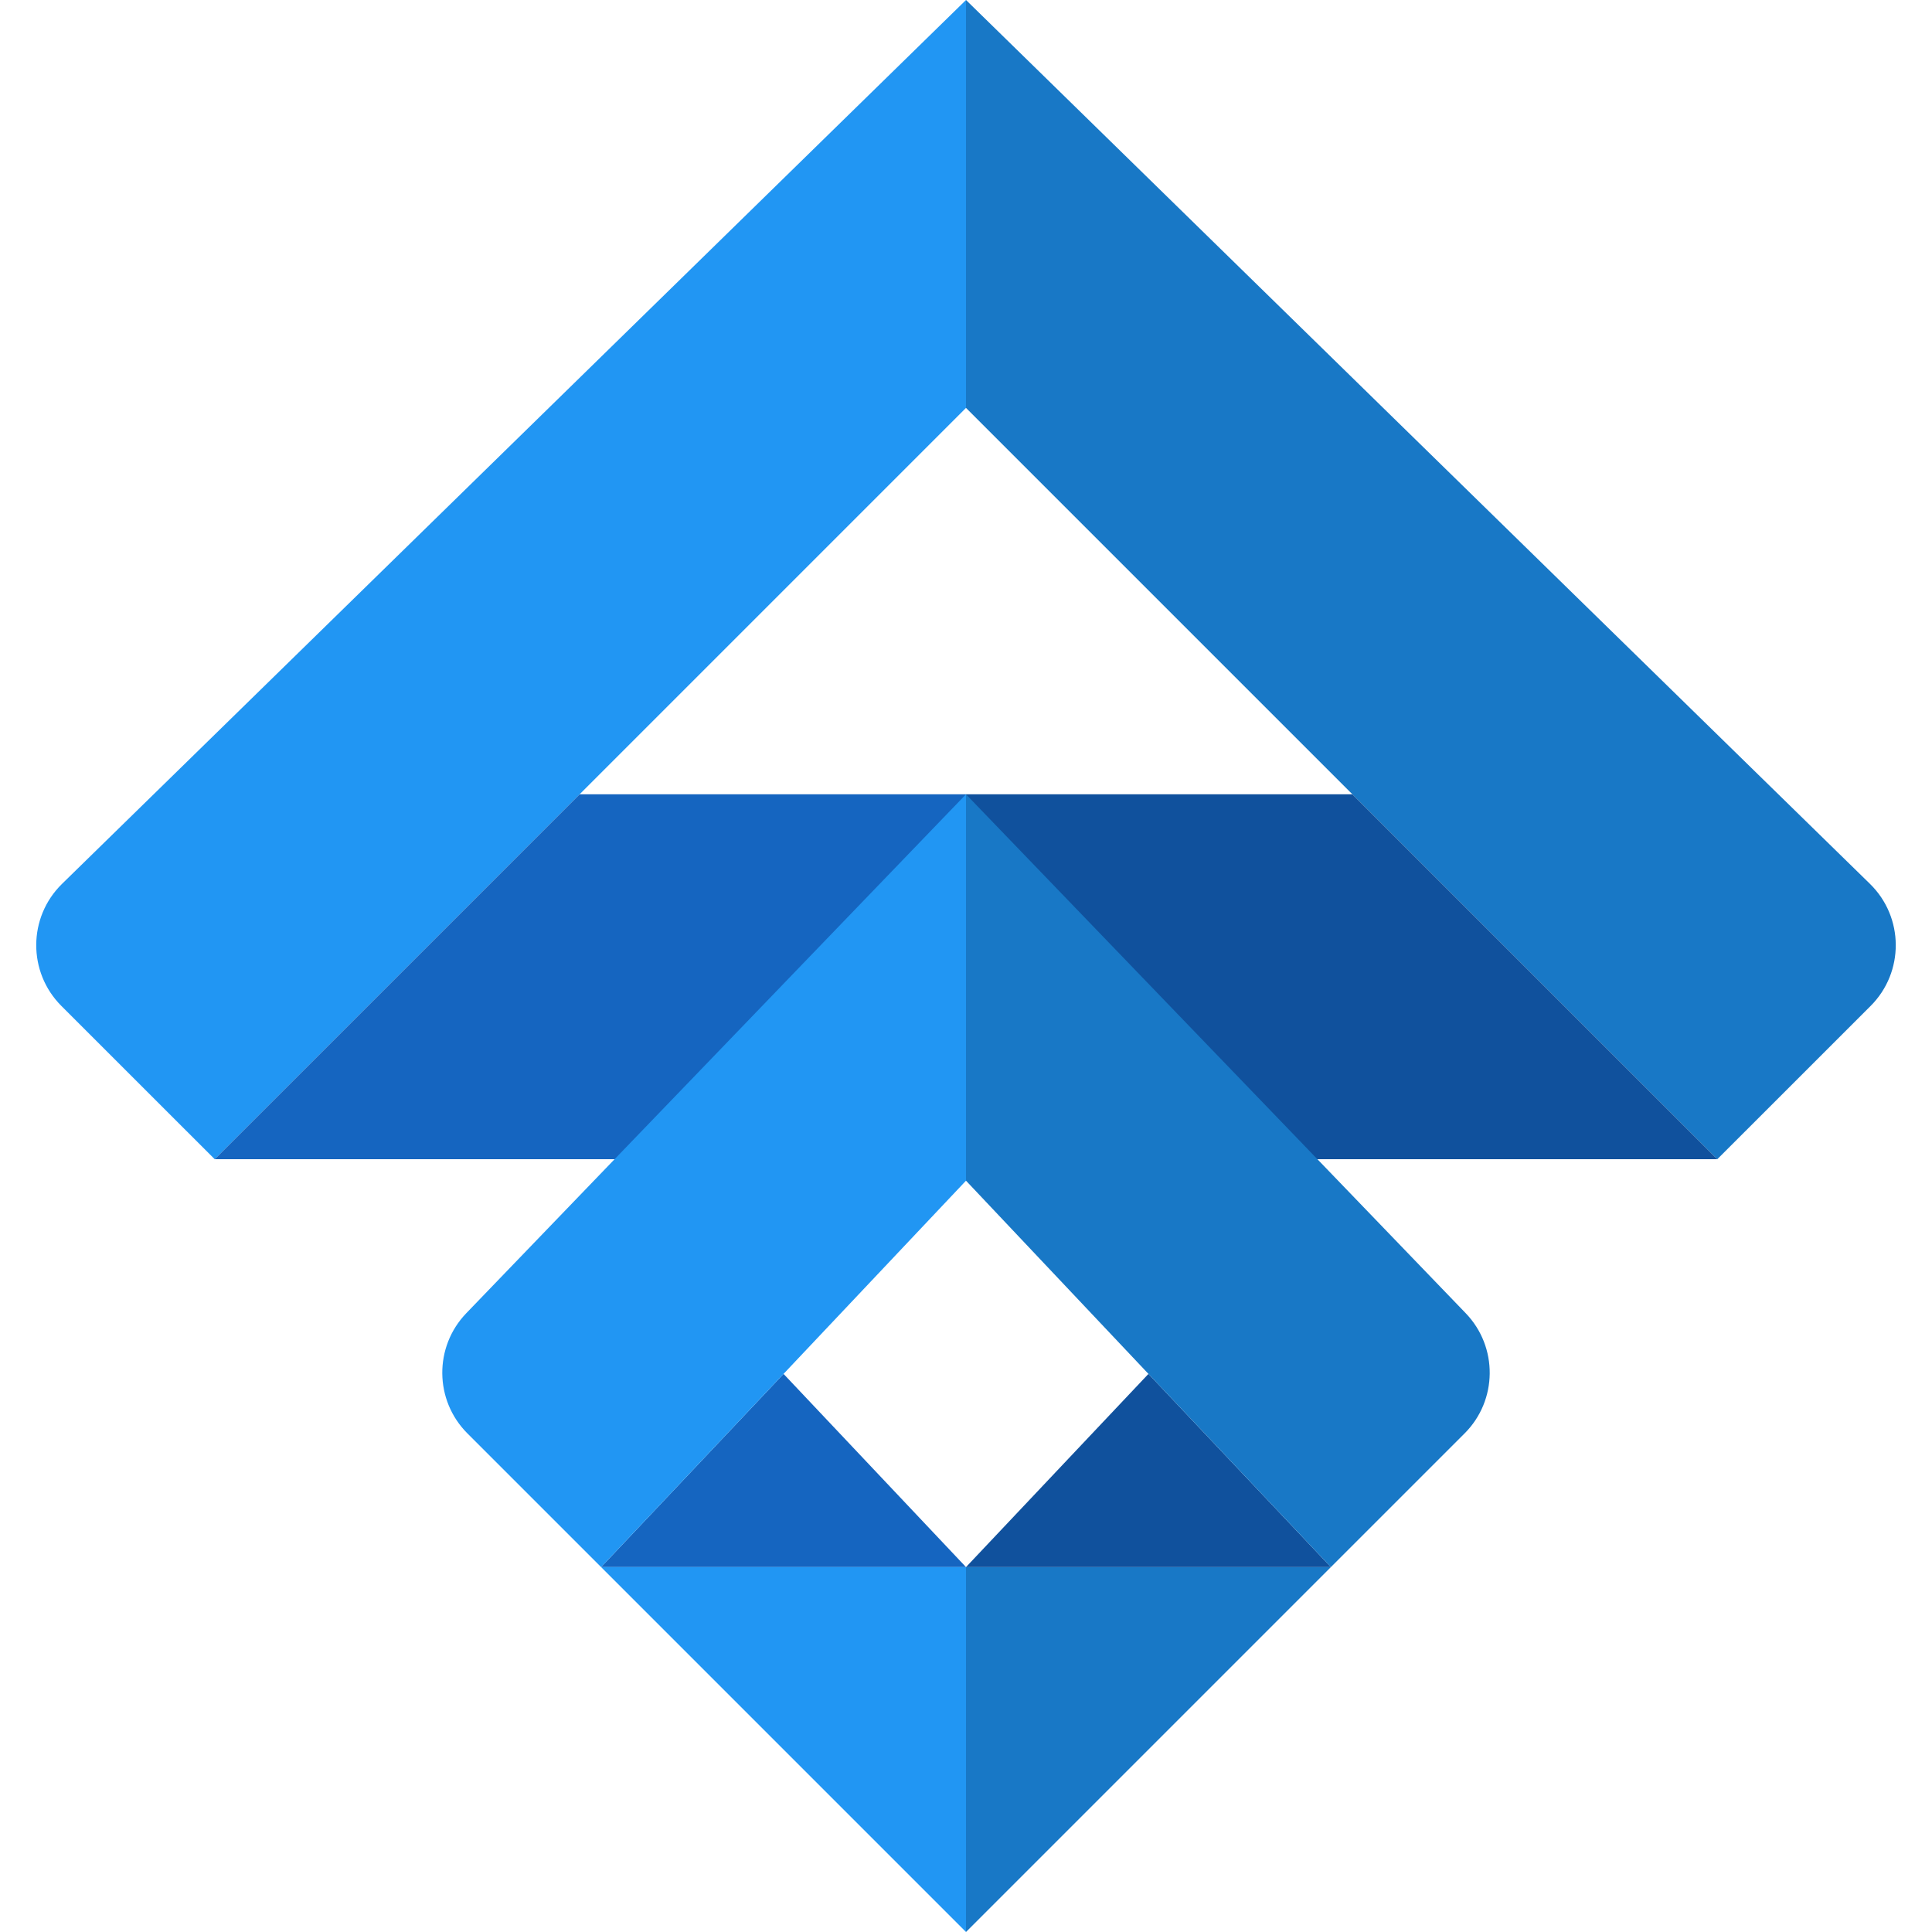
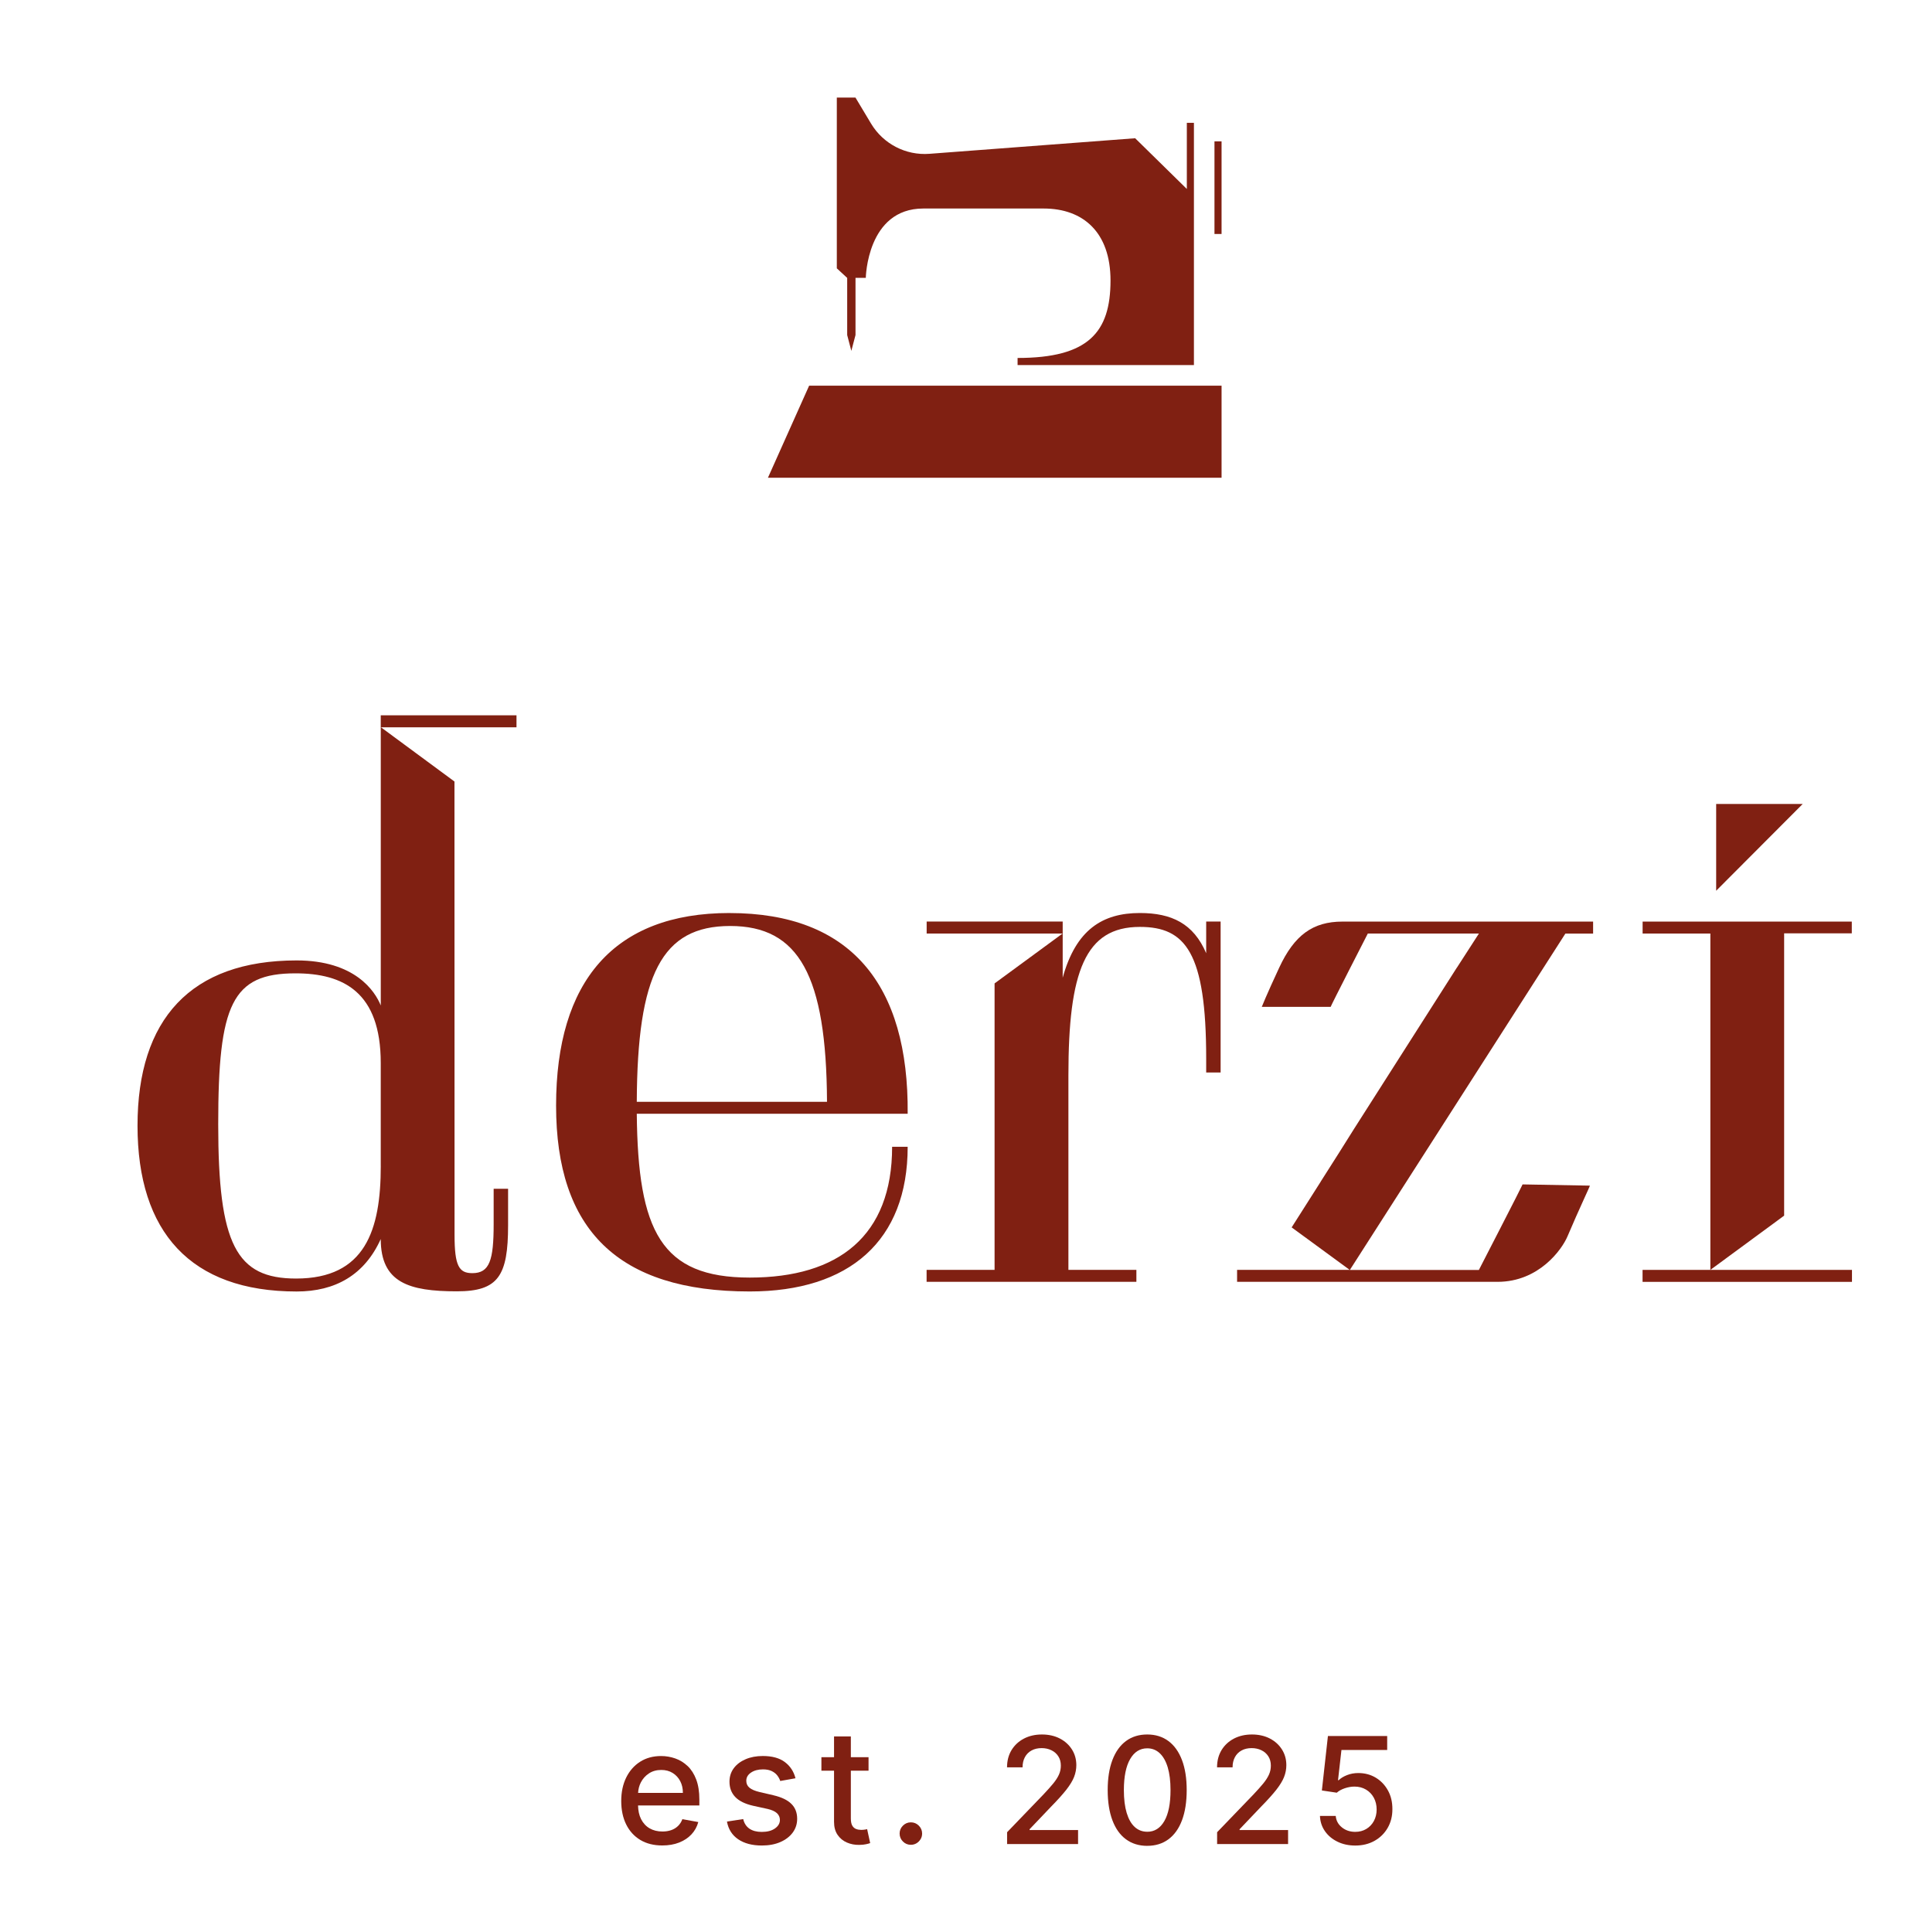
- <svg xmlns="http://www.w3.org/2000/svg" width="32" height="32" viewBox="0 0 32 32" fill="none">
-   <path d="M16 6.756V0L1.028 14.639C0.462 15.192 0.457 16.102 1.017 16.662L3.556 19.2" fill="#2196F3" />
-   <path d="M16 6.756V0L30.972 14.639C31.538 15.192 31.543 16.102 30.983 16.662L28.444 19.2" fill="#1878C6" />
-   <path d="M3.556 19.2L9.6 13.156H16V19.2" fill="#1565C0" />
-   <path d="M28.444 19.2L22.4 13.156H16V19.2" fill="#10519D" />
-   <path d="M16 25.956H9.956L12.978 22.756L16 25.956Z" fill="#1565C0" />
-   <path d="M16 32L22.044 25.956L16 25.956V32Z" fill="#1878C6" />
-   <path d="M16 32L9.956 25.956H16V32Z" fill="#2196F3" />
-   <path d="M16 25.956H22.044L19.022 22.756L16 25.956Z" fill="#10519D" />
-   <path d="M7.724 21.75C7.186 22.308 7.194 23.194 7.742 23.742L9.956 25.956L16 19.556V13.156" fill="#2196F3" />
-   <path d="M24.276 21.75C24.814 22.308 24.806 23.194 24.258 23.742L22.044 25.956L16 19.556V13.156" fill="#1878C6" />
+ <svg xmlns="http://www.w3.org/2000/svg" width="669" height="676" viewBox="0 0 669 676" fill="none">
+   <path d="M255.229 319.46C214.699 319.46 194.539 343.43 194.539 386.84C194.539 430.25 216.119 451.88 262.289 451.88C297.169 451.88 317.539 434.11 317.539 401.26H312.099C312.099 432.44 293.339 447.02 262.289 447.02C231.239 447.02 223.169 430.76 222.769 389.7H317.539C317.939 344.44 297.579 319.47 255.229 319.47M222.769 385.51C222.969 341.09 231.439 324 255.439 324C279.439 324 289.109 341.26 289.319 385.51H222.779H222.769Z" fill="#802012" />
+   <path d="M421.97 333.53C417.54 323.15 409.87 319.46 398.77 319.46C385.68 319.46 376.4 325.32 371.77 342.1V326.64V322.45H324.18V326.64H371.73L347.94 344.09V444.32H324.16V448.51H397.55V444.32H373.77V376.29C373.77 339.92 379.61 324.32 398.77 324.32C414.71 324.32 421.97 333.21 421.97 370.4V375.26H427.02V322.44H421.97V333.52V333.53Z" fill="#802012" />
+   <path d="M133.209 254.46V351.82C131.199 346.78 124.149 336.05 103.779 336.05C66.679 336.05 48.109 356.68 48.109 393.87C48.109 431.06 66.669 451.89 103.779 451.89C117.299 451.89 127.519 446.11 133.199 433.54C133.199 448.8 143.079 451.83 159.809 451.83C174.309 451.83 177.749 446.46 177.749 428.68V415.95H172.699V428.34C172.699 440.93 171.289 445.47 165.249 445.47C160.599 445.47 159.019 443.01 159.019 432.12L158.989 273.45L133.279 254.48H180.689V250.29H133.199V254.47L133.209 254.46ZM133.209 407.96C133.209 430.43 127.759 447.36 103.579 447.36C82.609 447.36 76.339 435.44 76.339 393.39C76.339 351.34 81.169 340.57 103.369 340.57C120.099 340.57 133.199 347.11 133.199 371.93V407.96H133.209Z" fill="#802012" />
+   <path d="M469.639 322.46C459.259 322.46 452.799 327.22 447.519 338.57C442.999 348.28 441.419 352.3 441.419 352.3H465.519C465.519 351.97 478.509 326.65 478.509 326.65H517.379L509.649 338.62H509.629L508.609 340.22C501.029 352.12 481.259 383.14 473.679 395.02L468.459 403.33L461.999 413.49H462.019L451.869 429.46L472.179 444.33H432.779V448.51C432.779 448.51 523.879 448.51 523.899 448.51C538.429 448.51 546.469 437.1 548.359 432.62C552.489 422.87 556.259 415.06 556.199 414.85L532.659 414.42C532.659 414.66 517.369 444.35 517.369 444.35H472.229L547.629 326.66H557.329V322.47H469.669L469.639 322.46Z" fill="#802012" />
+   <path d="M600.381 281.3V311.67L630.661 281.3H600.381Z" fill="#802012" />
+   <path d="M598.351 444.33H574.631V448.52H647.891V444.33H598.351Z" fill="#802012" />
+   <path d="M624.16 326.57H647.83V322.46H574.65V326.65H598.35V444.33L624.16 425.35V326.57Z" fill="#802012" />
+   <path d="M240.56 617.94C239.29 616.73 237.85 615.84 236.25 615.28C234.65 614.72 233 614.43 231.29 614.43C228.49 614.43 226.04 615.09 223.95 616.42C221.86 617.75 220.23 619.6 219.07 621.96C217.91 624.33 217.33 627.06 217.33 630.17C217.33 633.28 217.91 636.05 219.07 638.38C220.23 640.71 221.88 642.52 224.02 643.8C226.16 645.08 228.72 645.72 231.7 645.72C233.9 645.72 235.87 645.38 237.59 644.7C239.31 644.02 240.75 643.07 241.9 641.84C243.05 640.61 243.84 639.17 244.29 637.53L238.72 636.52C238.37 637.47 237.86 638.26 237.19 638.91C236.52 639.56 235.73 640.04 234.81 640.36C233.89 640.68 232.88 640.84 231.76 640.84C230.04 640.84 228.54 640.47 227.26 639.73C225.98 638.99 224.98 637.9 224.26 636.48C223.6 635.16 223.25 633.57 223.21 631.73H244.66V629.64C244.66 626.89 244.29 624.56 243.56 622.63C242.83 620.7 241.82 619.13 240.55 617.92M223.23 627.33C223.3 626.03 223.61 624.81 224.19 623.67C224.85 622.38 225.8 621.32 227.02 620.51C228.25 619.7 229.69 619.3 231.34 619.3C232.86 619.3 234.19 619.65 235.32 620.35C236.45 621.05 237.33 622 237.96 623.2C238.59 624.4 238.9 625.78 238.9 627.33H223.22H223.23Z" fill="#802012" />
+   <path d="M270.62 628.16L265.82 627.05C264.15 626.66 262.95 626.15 262.2 625.53C261.45 624.91 261.08 624.1 261.08 623.08C261.08 621.91 261.64 620.95 262.75 620.21C263.86 619.47 265.25 619.1 266.92 619.1C268.14 619.1 269.16 619.3 269.97 619.69C270.78 620.08 271.43 620.59 271.91 621.21C272.39 621.83 272.74 622.48 272.96 623.16L278.29 622.21C277.69 619.84 276.45 617.95 274.57 616.54C272.7 615.13 270.13 614.42 266.86 614.42C264.59 614.42 262.58 614.8 260.82 615.56C259.06 616.32 257.69 617.36 256.69 618.71C255.7 620.05 255.2 621.62 255.2 623.4C255.2 625.56 255.87 627.34 257.21 628.75C258.55 630.16 260.63 631.18 263.46 631.83L268.57 632.95C270.01 633.28 271.08 633.77 271.79 634.41C272.49 635.06 272.84 635.85 272.84 636.8C272.84 637.97 272.26 638.96 271.11 639.77C269.96 640.58 268.42 640.98 266.49 640.98C264.72 640.98 263.29 640.6 262.18 639.85C261.08 639.09 260.35 637.97 260 636.49L254.32 637.36C254.8 640.04 256.12 642.11 258.25 643.56C260.39 645.01 263.15 645.74 266.53 645.74C268.97 645.74 271.12 645.34 272.97 644.54C274.82 643.74 276.27 642.63 277.32 641.22C278.36 639.81 278.88 638.19 278.88 636.38C278.88 634.24 278.2 632.49 276.83 631.15C275.47 629.81 273.4 628.82 270.62 628.17" fill="#802012" />
+   <path d="M302.519 640.17C302.169 640.24 301.749 640.27 301.279 640.27C300.639 640.27 300.049 640.17 299.499 639.96C298.959 639.76 298.509 639.37 298.169 638.8C297.829 638.23 297.659 637.37 297.659 636.23V619.56H303.849V614.83H297.659V607.57H291.779V614.83H287.359V619.56H291.779V637.45C291.779 639.28 292.189 640.8 293.019 642.01C293.849 643.22 294.929 644.11 296.269 644.69C297.609 645.27 299.049 645.55 300.599 645.52C301.539 645.51 302.329 645.43 302.959 645.29C303.589 645.15 304.079 645.02 304.419 644.89L303.359 640.02C303.159 640.06 302.889 640.11 302.539 640.18" fill="#802012" />
+   <path d="M318.651 637.63C317.571 637.63 316.651 638.02 315.881 638.78C315.111 639.55 314.721 640.47 314.721 641.55C314.721 642.63 315.111 643.57 315.881 644.34C316.651 645.11 317.581 645.49 318.651 645.49C319.371 645.49 320.031 645.31 320.621 644.96C321.211 644.61 321.681 644.13 322.051 643.53C322.421 642.93 322.591 642.27 322.591 641.55C322.591 640.47 322.201 639.55 321.431 638.78C320.661 638.01 319.731 637.63 318.661 637.63" fill="#802012" />
+   <path d="M268.65 167.17H427.35V134.94H283.07L268.65 167.17Z" fill="#802012" />
+   <path d="M296.38 97.21V117.23L297.83 122.77L299.29 117.23V97.21H302.89C302.89 97.21 303.28 72.96 323.01 72.96H365.12C378.89 72.96 388.5 81.23 388.5 98.14C388.5 116.28 380.75 125.25 355.99 125.25V127.74H417.68V42.97H415.2V66.12L397.12 48.37L325.13 53.82C316.88 54.44 308.98 50.35 304.72 43.23L299.28 34.15H292.75V93.89L296.37 97.23L296.38 97.21Z" fill="#802012" />
+   <path d="M427.349 49.46H424.869V81.87H427.349V49.46Z" fill="#802012" />
+   <path d="M352.321 645.23V641.09L365.081 627.83C366.441 626.39 367.571 625.12 368.461 624.04C369.351 622.95 370.021 621.91 370.461 620.93C370.901 619.95 371.121 618.9 371.121 617.79C371.121 616.53 370.831 615.45 370.241 614.53C369.651 613.61 368.851 612.9 367.831 612.41C366.811 611.91 365.661 611.66 364.391 611.66C363.041 611.66 361.861 611.94 360.861 612.49C359.851 613.04 359.081 613.83 358.541 614.84C358.001 615.85 357.731 617.03 357.731 618.38H352.301C352.301 616.08 352.831 614.07 353.881 612.34C354.941 610.62 356.381 609.28 358.221 608.32C360.061 607.37 362.151 606.89 364.501 606.89C366.851 606.89 368.961 607.36 370.771 608.3C372.581 609.24 373.991 610.52 375.011 612.14C376.031 613.76 376.541 615.58 376.541 617.61C376.541 619.01 376.281 620.39 375.761 621.73C375.241 623.07 374.331 624.56 373.051 626.21C371.761 627.85 369.971 629.84 367.671 632.18L360.181 640.05V640.33H377.151V645.22H352.341L352.321 645.23Z" fill="#802012" />
+   <path d="M401.342 645.86C398.432 645.85 395.952 645.08 393.882 643.55C391.822 642.02 390.242 639.8 389.152 636.88C388.062 633.96 387.512 630.45 387.512 626.34C387.512 622.23 388.062 618.74 389.162 615.83C390.262 612.93 391.842 610.71 393.912 609.18C395.982 607.65 398.452 606.89 401.342 606.89C404.232 606.89 406.702 607.66 408.762 609.19C410.822 610.72 412.402 612.94 413.502 615.84C414.602 618.74 415.152 622.24 415.152 626.34C415.152 630.44 414.602 633.98 413.512 636.89C412.422 639.8 410.842 642.02 408.782 643.55C406.722 645.08 404.242 645.85 401.342 645.85V645.86ZM401.342 640.93C403.892 640.93 405.892 639.68 407.332 637.18C408.772 634.68 409.492 631.07 409.492 626.34C409.492 623.2 409.162 620.55 408.512 618.37C407.852 616.2 406.912 614.55 405.692 613.42C404.472 612.29 403.022 611.73 401.342 611.73C398.802 611.73 396.812 612.99 395.362 615.5C393.912 618.01 393.182 621.62 393.172 626.34C393.172 629.49 393.502 632.15 394.152 634.32C394.812 636.49 395.742 638.14 396.962 639.25C398.172 640.36 399.632 640.92 401.342 640.92V640.93Z" fill="#802012" />
+   <path d="M425.791 645.23V641.09L438.551 627.83C439.911 626.39 441.041 625.12 441.931 624.04C442.821 622.95 443.491 621.91 443.931 620.93C444.371 619.95 444.591 618.9 444.591 617.79C444.591 616.53 444.301 615.45 443.711 614.53C443.121 613.61 442.321 612.9 441.301 612.41C440.281 611.91 439.131 611.66 437.861 611.66C436.511 611.66 435.331 611.94 434.331 612.49C433.321 613.04 432.551 613.83 432.011 614.84C431.471 615.85 431.201 617.03 431.201 618.38H425.771C425.771 616.08 426.301 614.07 427.351 612.34C428.411 610.62 429.851 609.28 431.691 608.32C433.531 607.37 435.621 606.89 437.971 606.89C440.321 606.89 442.431 607.36 444.241 608.3C446.051 609.24 447.461 610.52 448.481 612.14C449.501 613.76 450.011 615.58 450.011 617.61C450.011 619.01 449.751 620.39 449.231 621.73C448.711 623.07 447.801 624.56 446.521 626.21C445.231 627.85 443.441 629.84 441.141 632.18L433.651 640.05V640.33H450.621V645.22H425.811L425.791 645.23Z" fill="#802012" />
+   <path d="M474.121 645.75C471.811 645.75 469.741 645.3 467.911 644.41C466.081 643.52 464.611 642.29 463.521 640.73C462.431 639.17 461.841 637.38 461.771 635.38H467.291C467.421 637 468.141 638.34 469.441 639.39C470.741 640.44 472.301 640.96 474.121 640.96C475.571 640.96 476.851 640.62 477.981 639.95C479.101 639.28 479.991 638.35 480.631 637.17C481.271 635.99 481.601 634.64 481.601 633.13C481.601 631.62 481.271 630.22 480.611 629.01C479.951 627.8 479.041 626.86 477.881 626.17C476.721 625.48 475.391 625.13 473.891 625.12C472.751 625.12 471.601 625.32 470.451 625.71C469.301 626.1 468.361 626.62 467.651 627.26L462.441 626.48L464.561 607.42H485.291V612.31H469.291L468.091 622.89H468.311C469.051 622.18 470.021 621.58 471.251 621.1C472.471 620.62 473.781 620.38 475.181 620.38C477.471 620.38 479.521 620.93 481.321 622.02C483.121 623.12 484.531 624.61 485.571 626.5C486.611 628.39 487.121 630.56 487.111 633.01C487.121 635.46 486.571 637.64 485.461 639.57C484.351 641.49 482.821 643 480.861 644.1C478.901 645.2 476.661 645.75 474.131 645.75H474.121Z" fill="#802012" />
</svg>
